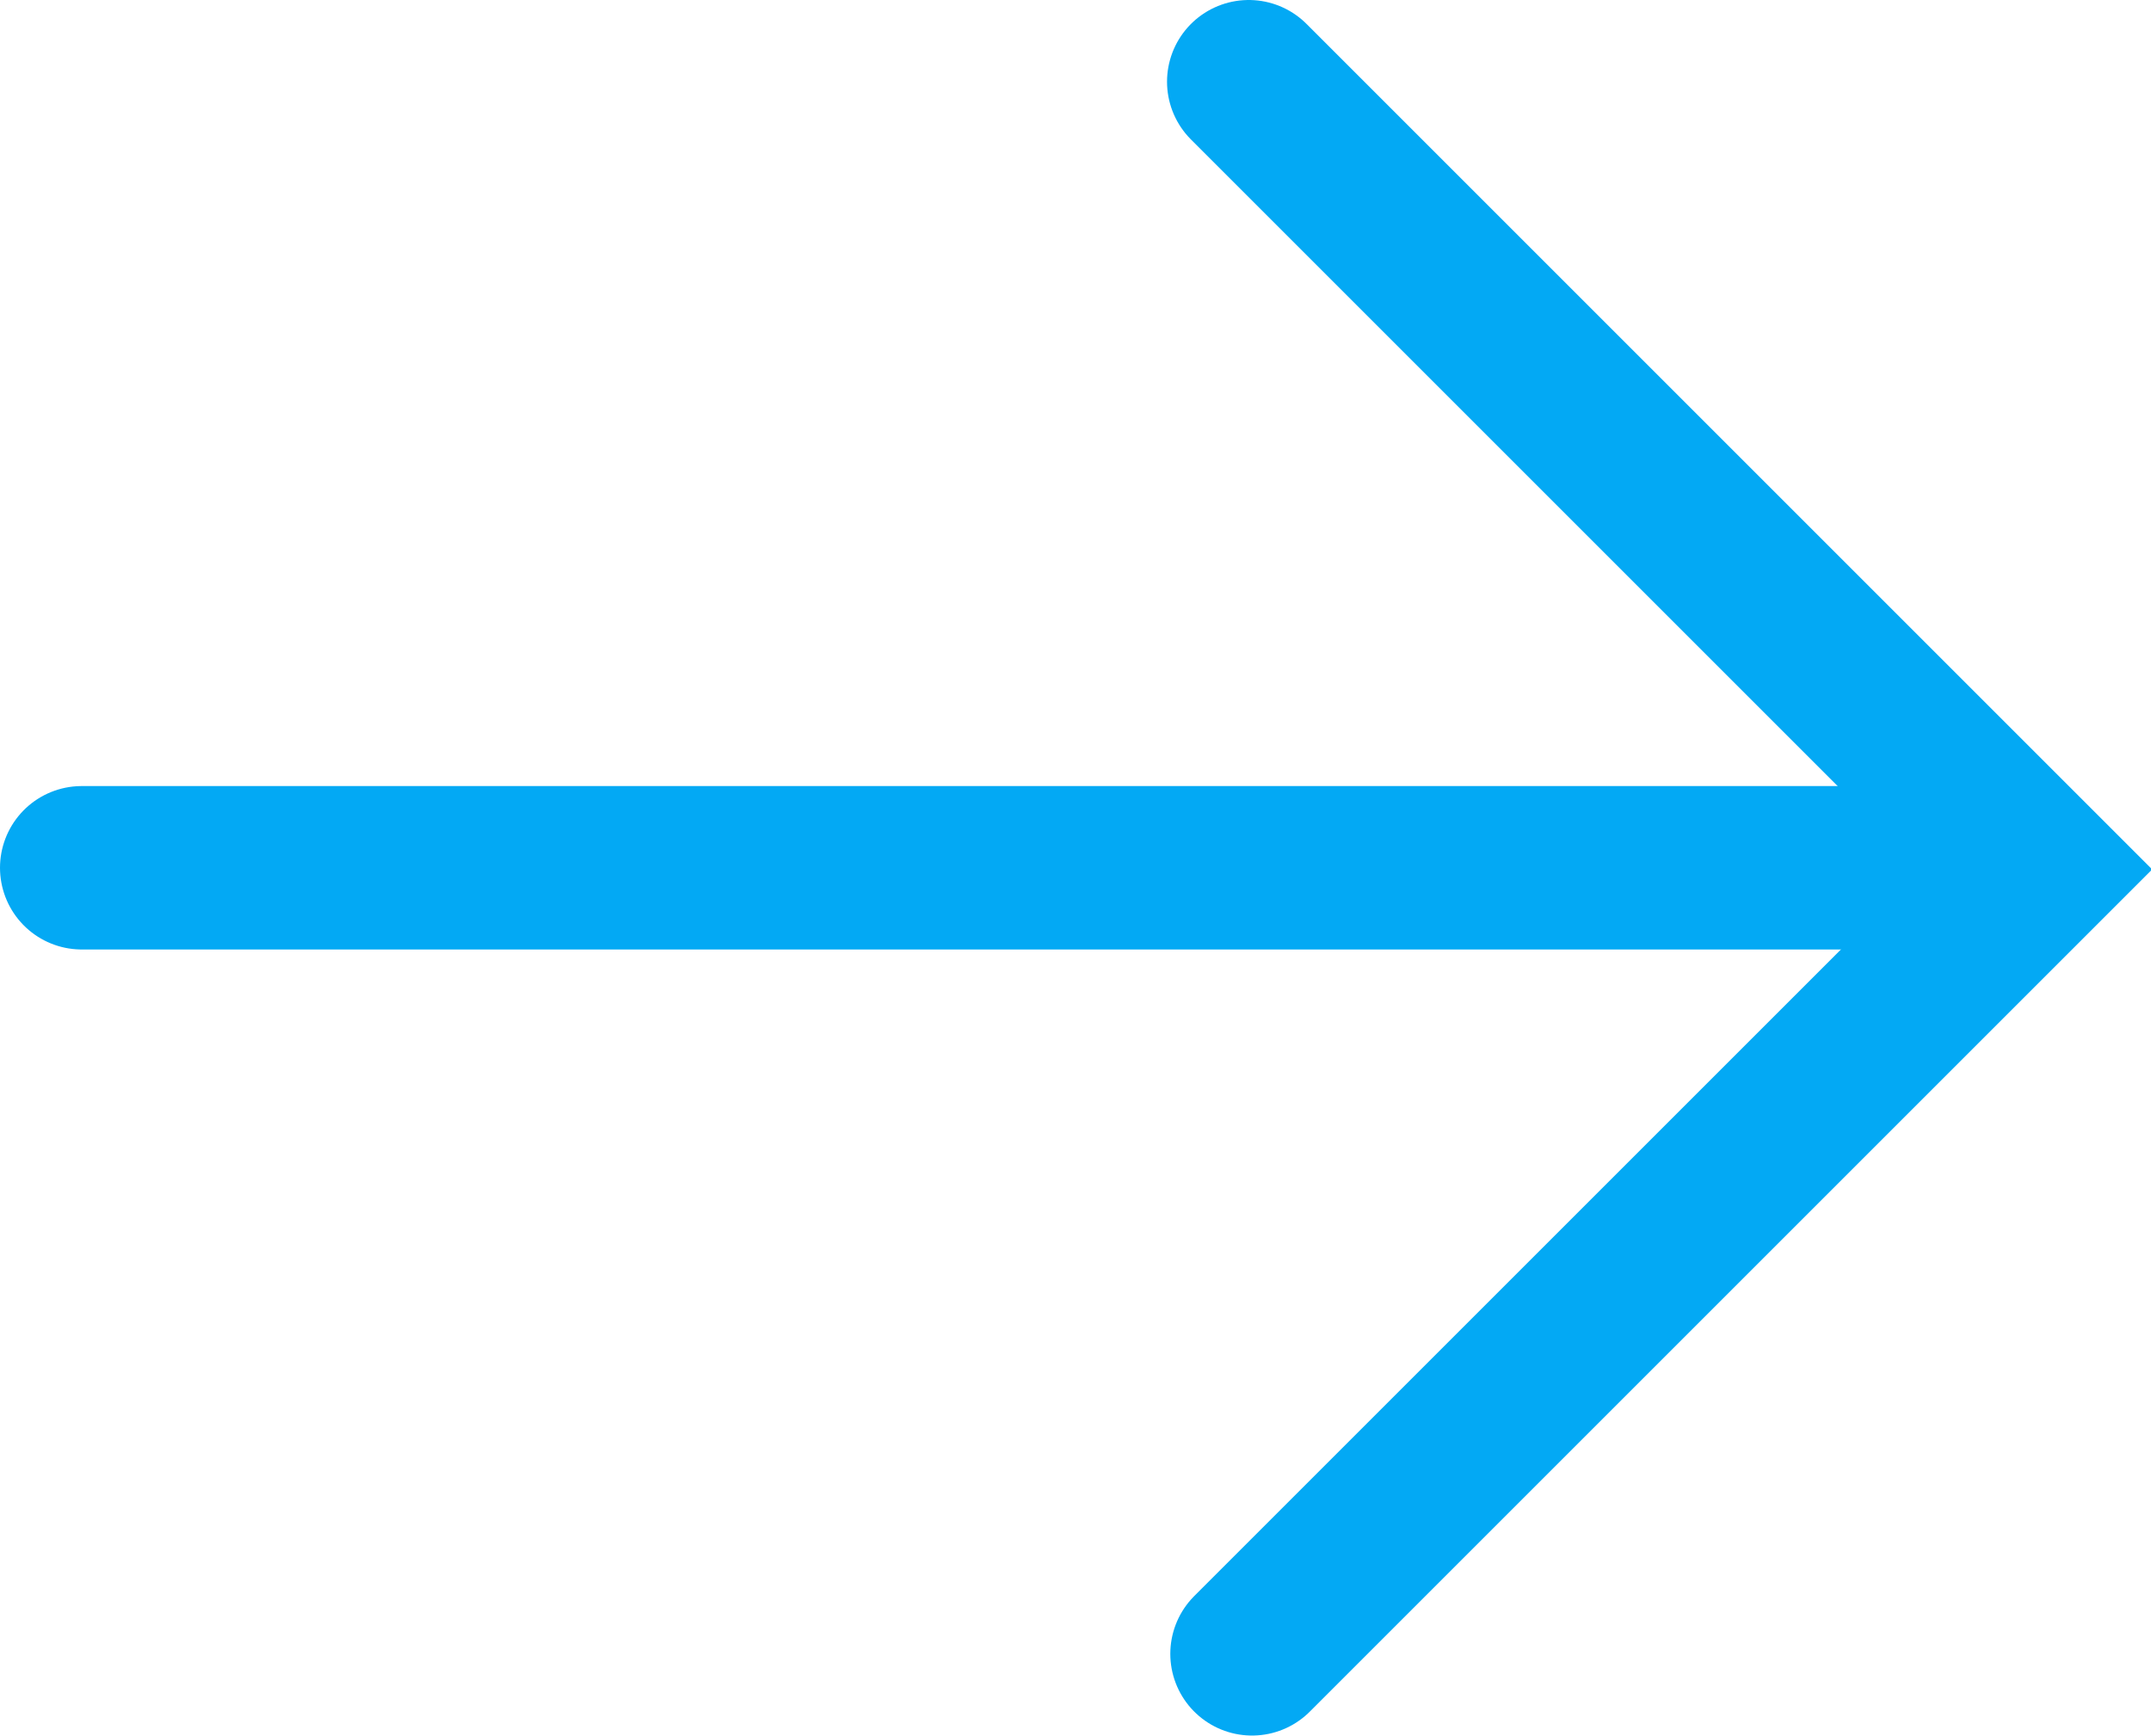
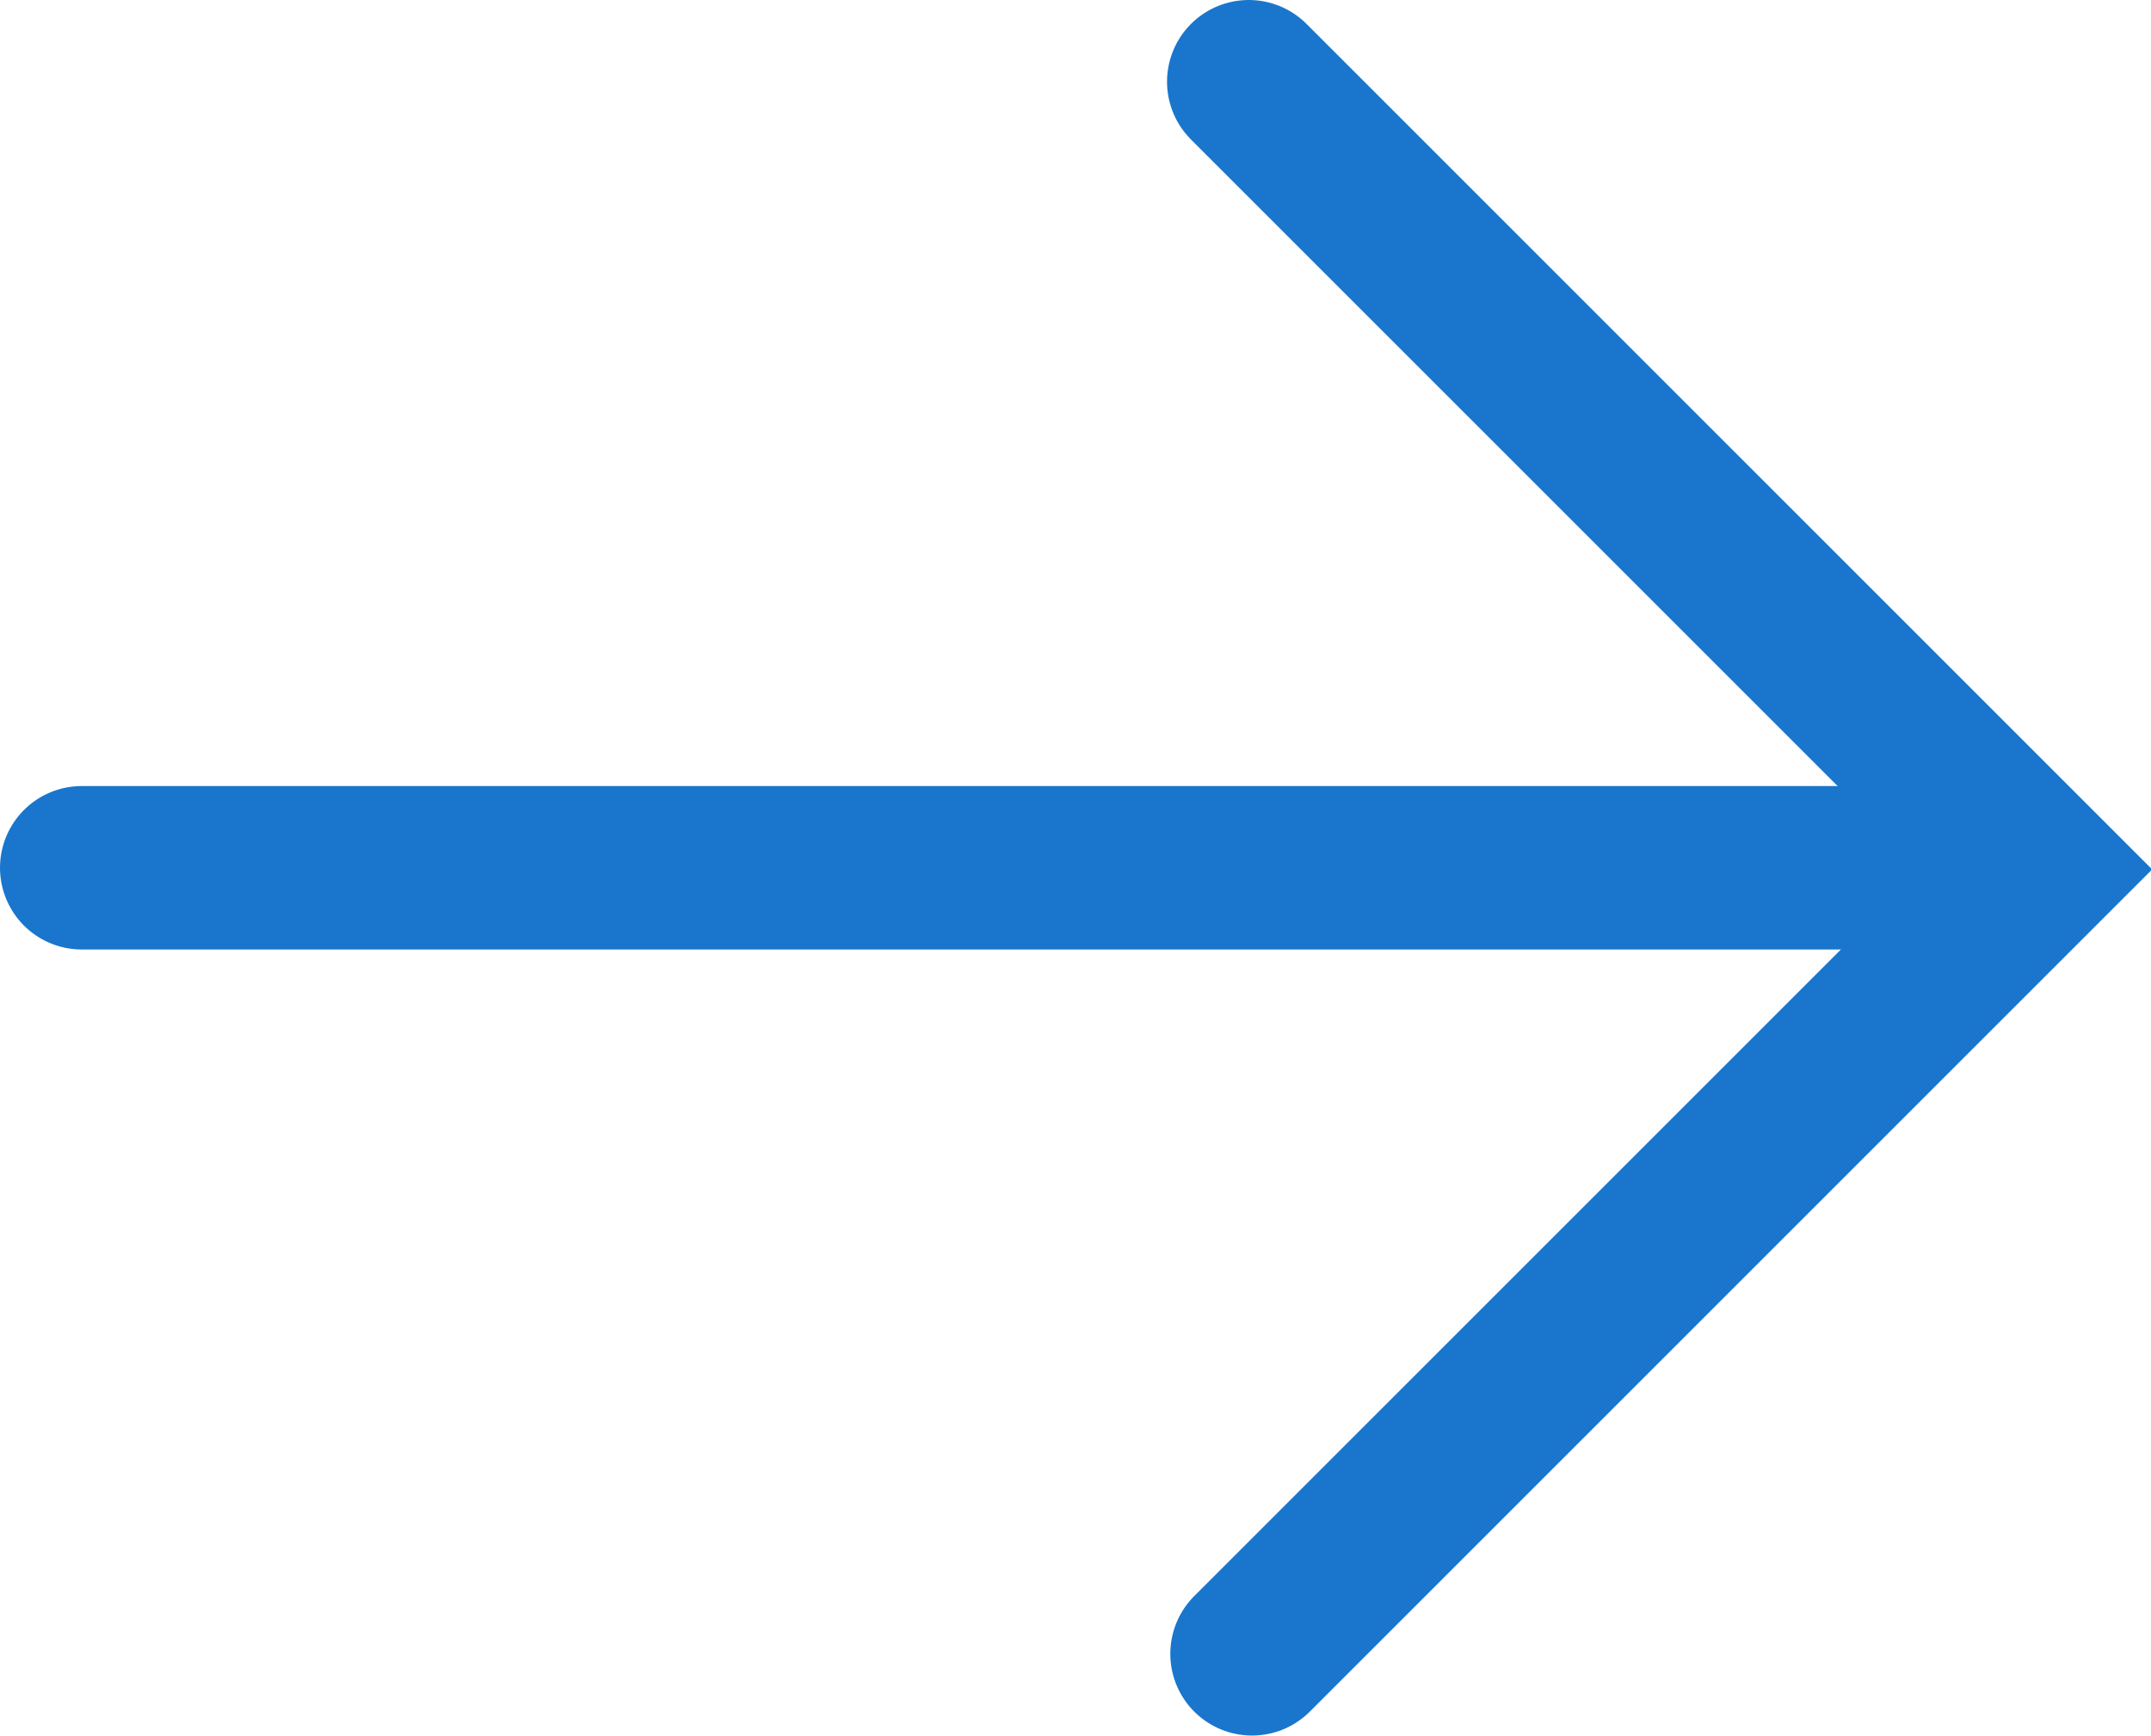
<svg xmlns="http://www.w3.org/2000/svg" width="13.16" height="10.62" viewBox="0 0 13.16 10.62">
  <g id="Layer_2" data-name="Layer 2">
    <g id="Home_-_1200" data-name="Home - 1200">
      <g id="Pricing">
        <g id="arr">
-           <line x1="12.04" y1="5.31" x2="0.5" y2="5.31" style="fill: none;stroke: #03a9f4;stroke-linecap: round;stroke-miterlimit: 10" />
-           <polyline id="arrow" points="7.64 0.5 12.46 5.32 7.66 10.12" style="fill: none;stroke: #03a9f4;stroke-linecap: round;stroke-miterlimit: 10" />
+           <line x1="12.04" y1="5.31" x2="0.5" y2="5.31" style="fill: none;stroke: #1976CC;stroke-linecap: round;stroke-miterlimit: 10" />
+           <polyline id="arrow" points="7.64 0.5 12.46 5.32 7.66 10.12" style="fill: none;stroke: #1976CC;stroke-linecap: round;stroke-miterlimit: 10" />
        </g>
      </g>
    </g>
  </g>
</svg>
